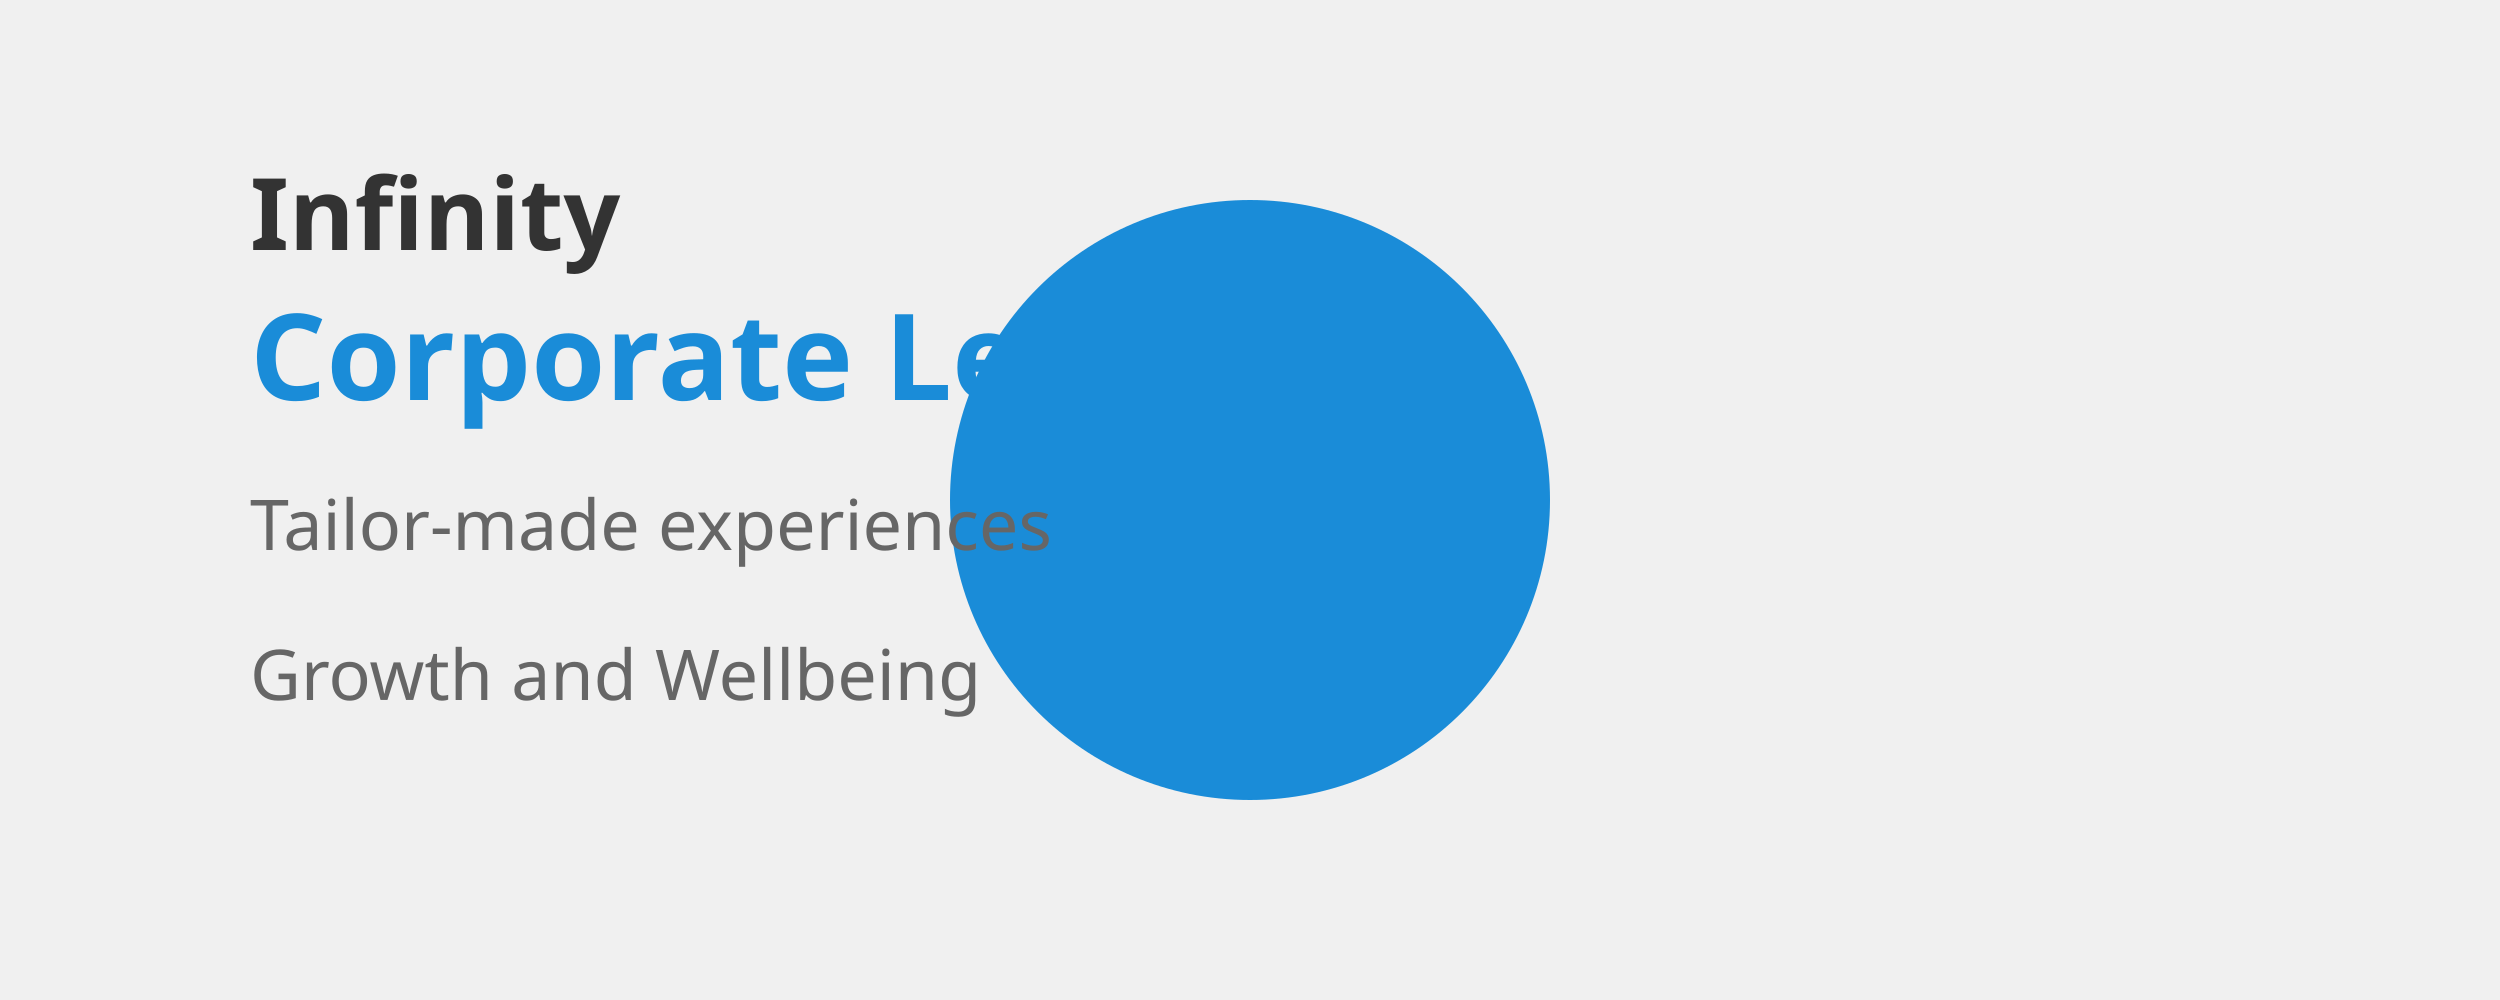
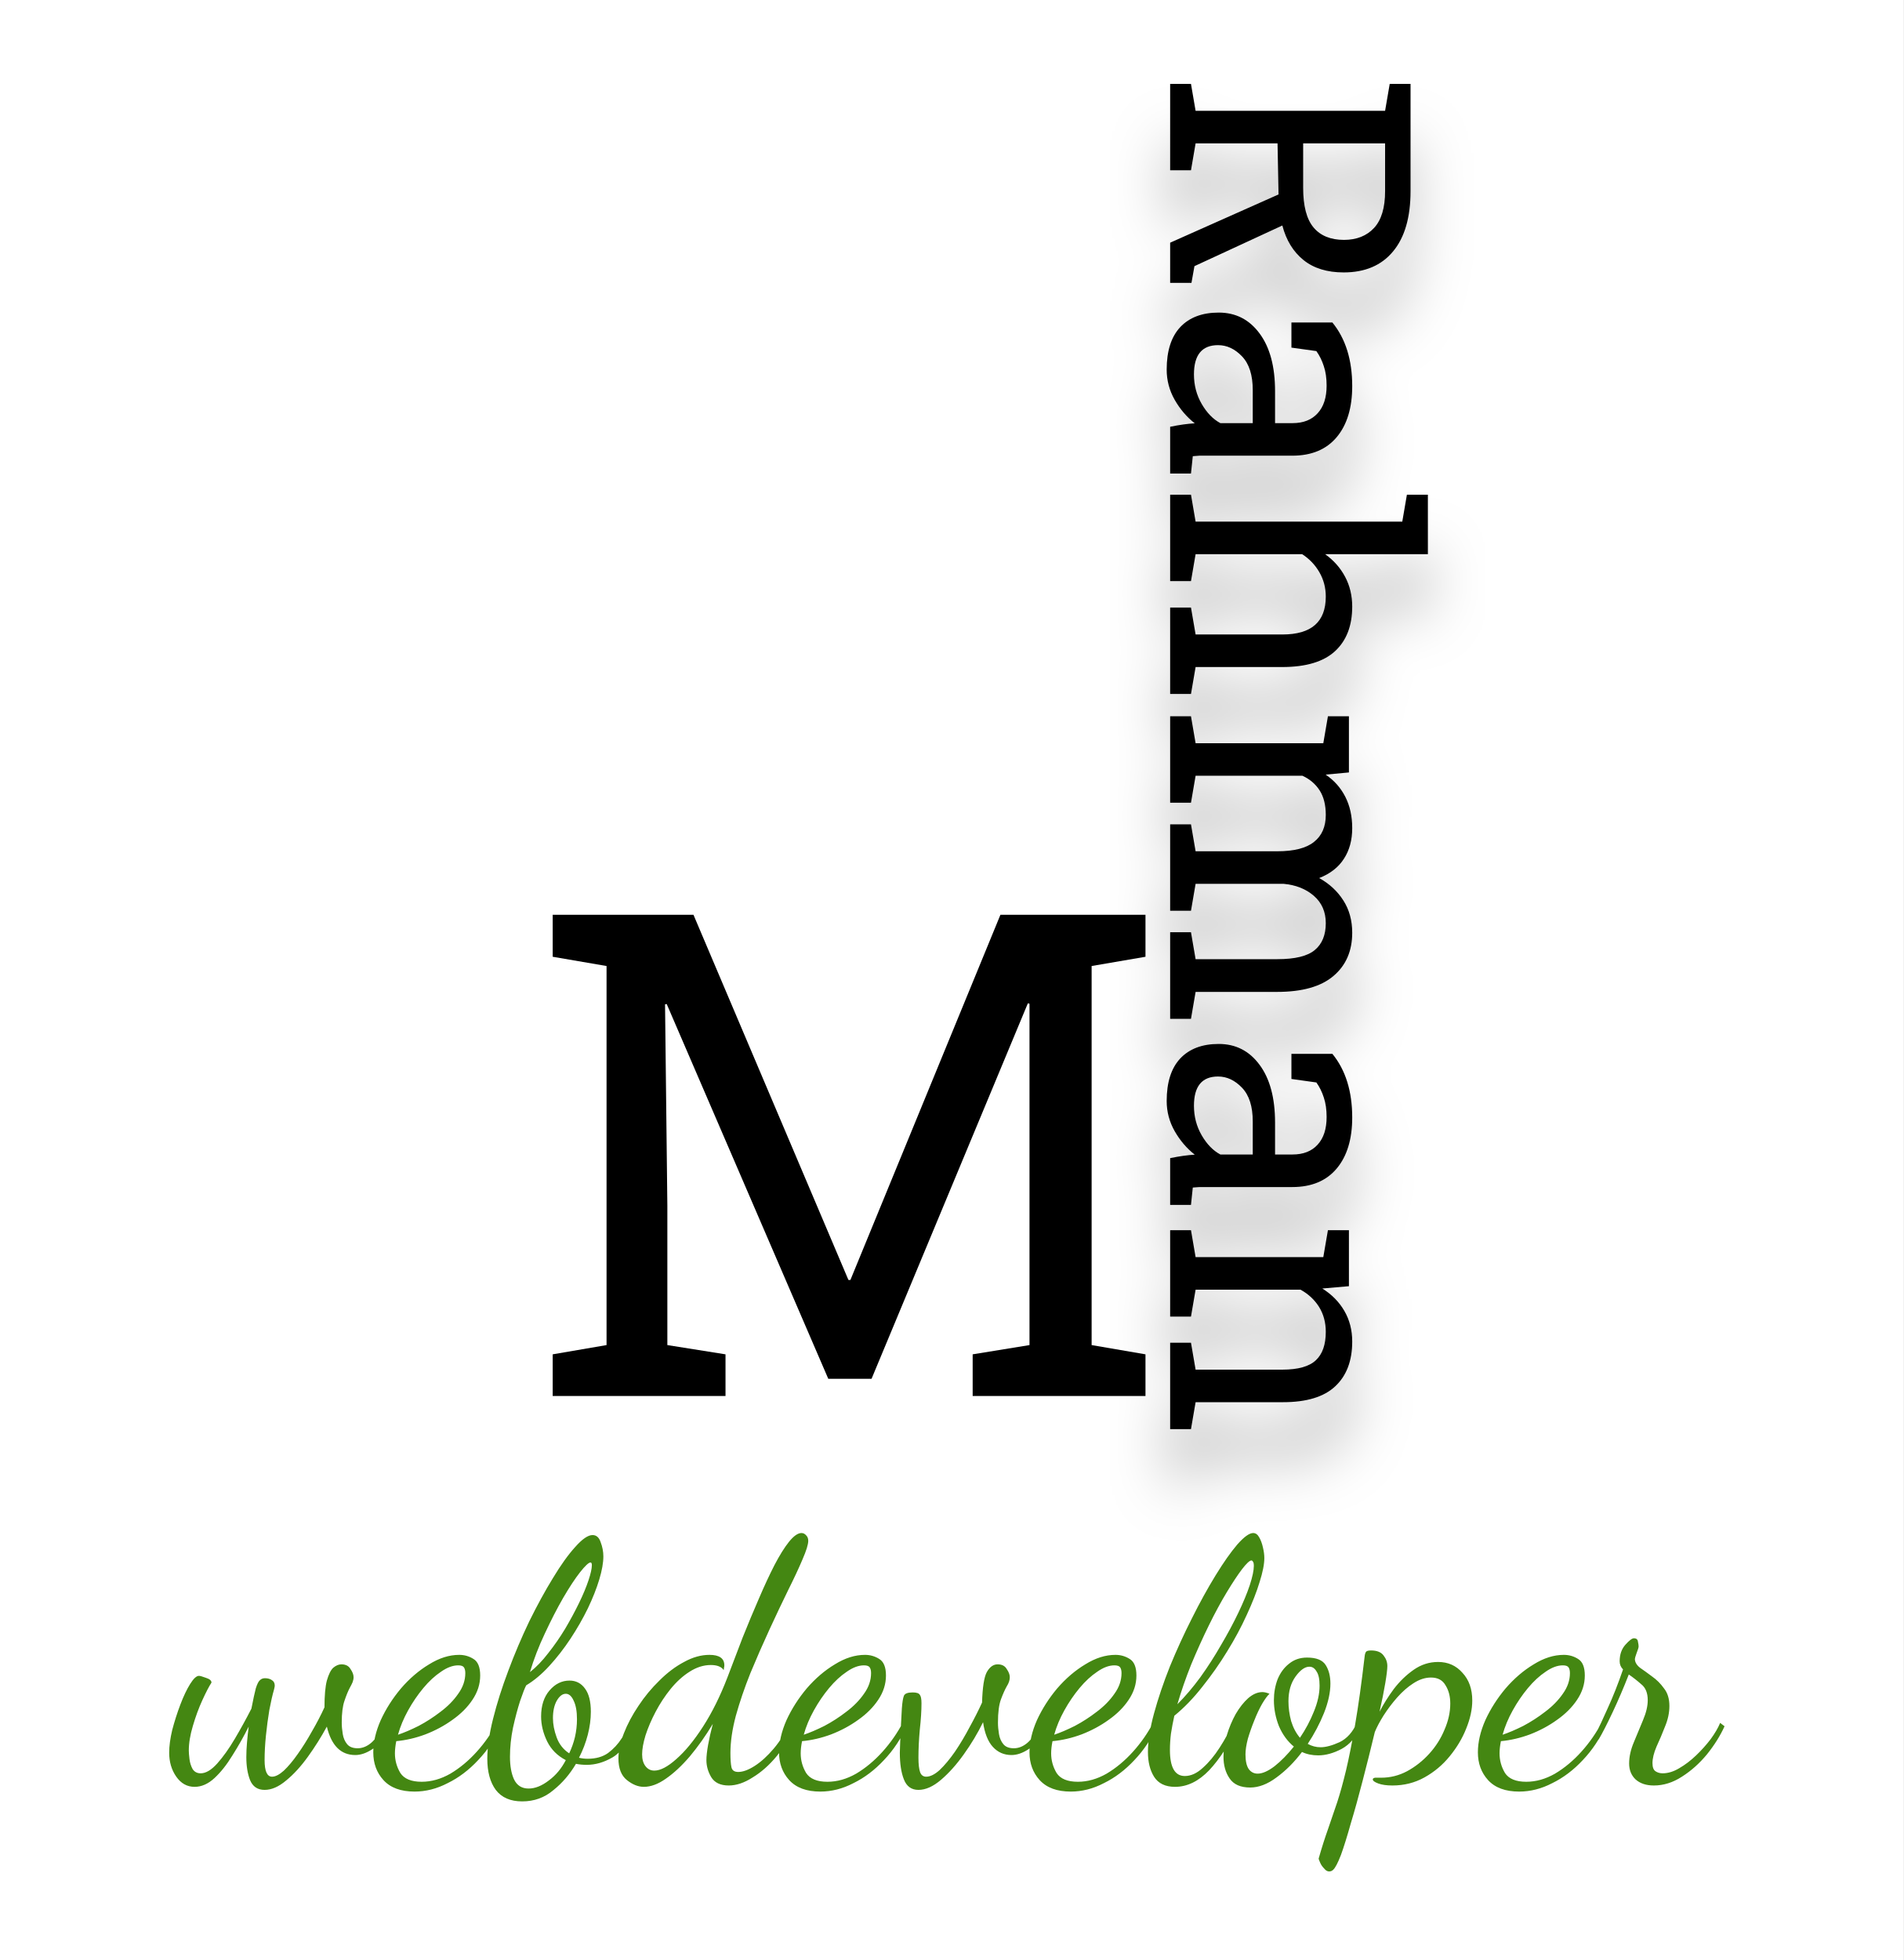
- <svg xmlns="http://www.w3.org/2000/svg" width="500" height="200">
-   <style>
- .text-bold { font: bold 20px sans-serif; fill: #333; }
- .text-normal { font: 14px sans-serif; fill: #666; }
- .highlight { font: bold 24px sans-serif; fill: #1a8cd8; }
- .background { fill: #f0f0f0; }
- .graphic { fill: #1a8cd8; }
- </style>
-   <rect width="500" height="200" x="0" y="0" class="background" />
-   <circle cx="250" cy="100" r="60" class="graphic" />
-   <text x="50" y="50" class="text-bold">Infinity</text>
-   <text x="50" y="80" class="highlight">Corporate Learning</text>
-   <text x="50" y="110" class="text-normal">Tailor-made experiences</text>
-   <text x="50" y="140" class="text-normal">Growth and Wellbeing</text>
+ <svg xmlns="http://www.w3.org/2000/svg" width="135" height="139" viewBox="0 0 135 139" fill="none">
+   <rect width="135" height="139" fill="white" />
+   <path d="M39.203 99V96.047L43.023 95.391V68.508L39.203 67.852V64.875H49.188L60.18 90.773H60.32L70.961 64.875H81.25V67.852L77.43 68.508V95.391L81.25 96.047V99H68.992V96.047L73.023 95.391V71.18L72.906 71.156L61.82 97.781H58.75L47.289 71.203L47.172 71.227L47.336 85.5V95.391L51.461 96.047V99H39.203Z" fill="black" />
+   <g filter="url(#filter0_d)">
+     <path d="M83 5.949H84.477L84.805 7.859L98.246 7.859L98.574 5.949H100.051V13.555C100.051 15.414 99.637 16.84 98.809 17.832C97.988 18.824 96.82 19.32 95.305 19.32C94.133 19.32 93.184 19.027 92.457 18.441C91.731 17.855 91.231 17.039 90.957 15.992L84.723 18.875L84.512 20.059L83 20.059V17.211L90.688 13.789L90.617 10.168H84.805L84.477 12.078H83V5.949ZM92.434 10.168V13.32C92.434 14.609 92.68 15.547 93.172 16.133C93.664 16.719 94.383 17.012 95.328 17.012C96.227 17.012 96.938 16.73 97.461 16.168C97.984 15.605 98.246 14.734 98.246 13.555V10.168L92.434 10.168ZM82.754 26.211C82.754 24.891 83.074 23.887 83.715 23.199C84.363 22.512 85.273 22.168 86.445 22.168C87.648 22.168 88.613 22.66 89.34 23.645C90.074 24.629 90.441 25.996 90.441 27.746V30.008H91.684C92.449 30.008 93.043 29.773 93.465 29.305C93.887 28.844 94.098 28.191 94.098 27.348C94.098 26.816 94.031 26.355 93.898 25.965C93.773 25.574 93.598 25.219 93.371 24.898L91.602 24.652V22.871H94.508C95.445 24.02 95.914 25.523 95.914 27.383C95.914 28.922 95.547 30.129 94.812 31.004C94.078 31.879 93.027 32.316 91.66 32.316H85.555C85.391 32.316 85.231 32.316 85.074 32.316C84.918 32.324 84.762 32.336 84.606 32.352L84.477 33.582H83V30.266C83.641 30.133 84.223 30.051 84.746 30.02C84.176 29.574 83.699 29.016 83.316 28.344C82.941 27.68 82.754 26.969 82.754 26.211ZM84.688 26.551C84.688 27.316 84.871 28.016 85.238 28.648C85.606 29.281 86.047 29.734 86.562 30.008H88.859V27.664C88.859 26.602 88.606 25.805 88.098 25.273C87.59 24.742 87.023 24.477 86.398 24.477C85.258 24.477 84.688 25.168 84.688 26.551ZM83 35.082H84.477L84.805 36.992H99.465L99.793 35.082H101.281V39.301H93.992C94.602 39.738 95.074 40.273 95.41 40.906C95.746 41.539 95.914 42.242 95.914 43.016C95.914 44.375 95.508 45.43 94.695 46.18C93.883 46.93 92.633 47.305 90.945 47.305L84.805 47.305L84.477 49.215H83V43.086H84.477L84.805 44.996L90.969 44.996C93.016 44.996 94.039 44.102 94.039 42.312C94.039 41.68 93.887 41.102 93.582 40.578C93.285 40.062 92.879 39.637 92.363 39.301L84.805 39.301L84.477 41.211H83V35.082ZM83 50.797H84.477L84.805 52.707L93.863 52.707L94.191 50.797H95.68V54.781L94.027 54.934C94.629 55.34 95.094 55.863 95.422 56.504C95.75 57.145 95.914 57.887 95.914 58.73C95.914 59.574 95.719 60.297 95.328 60.898C94.938 61.508 94.352 61.965 93.57 62.27C94.289 62.668 94.859 63.195 95.281 63.852C95.703 64.508 95.914 65.273 95.914 66.148C95.914 67.445 95.469 68.469 94.578 69.219C93.695 69.969 92.363 70.344 90.582 70.344H84.805L84.477 72.254H83V66.113H84.477L84.805 68.023H90.606C91.856 68.023 92.738 67.809 93.254 67.379C93.777 66.949 94.039 66.312 94.039 65.469C94.039 64.664 93.754 64.016 93.184 63.523C92.621 63.039 91.91 62.758 91.051 62.68L84.805 62.68L84.477 64.59H83V58.461H84.477L84.805 60.371L90.606 60.371C91.793 60.371 92.66 60.148 93.207 59.703C93.762 59.266 94.039 58.629 94.039 57.793C94.039 57.09 93.894 56.512 93.606 56.059C93.316 55.605 92.91 55.258 92.387 55.016L84.805 55.016L84.477 56.926H83L83 50.797ZM82.754 78.078C82.754 76.758 83.074 75.754 83.715 75.066C84.363 74.379 85.273 74.035 86.445 74.035C87.648 74.035 88.613 74.527 89.34 75.512C90.074 76.496 90.441 77.863 90.441 79.613V81.875H91.684C92.449 81.875 93.043 81.641 93.465 81.172C93.887 80.711 94.098 80.059 94.098 79.215C94.098 78.684 94.031 78.223 93.898 77.832C93.773 77.441 93.598 77.086 93.371 76.766L91.602 76.519V74.738H94.508C95.445 75.887 95.914 77.391 95.914 79.25C95.914 80.789 95.547 81.996 94.812 82.871C94.078 83.746 93.027 84.184 91.66 84.184H85.555C85.391 84.184 85.231 84.184 85.074 84.184C84.918 84.191 84.762 84.203 84.606 84.219L84.477 85.449H83V82.133C83.641 82 84.223 81.918 84.746 81.887C84.176 81.441 83.699 80.883 83.316 80.211C82.941 79.547 82.754 78.836 82.754 78.078ZM84.688 78.418C84.688 79.184 84.871 79.883 85.238 80.516C85.606 81.148 86.047 81.602 86.562 81.875H88.859V79.531C88.859 78.469 88.606 77.672 88.098 77.141C87.59 76.609 87.023 76.344 86.398 76.344C85.258 76.344 84.688 77.035 84.688 78.418ZM83 87.242H84.477L84.805 89.152H93.863L94.191 87.242H95.68V91.215L93.793 91.379C94.465 91.801 94.984 92.328 95.352 92.961C95.727 93.602 95.914 94.328 95.914 95.141C95.914 96.508 95.512 97.566 94.707 98.316C93.91 99.066 92.676 99.441 91.004 99.441H84.805L84.477 101.352H83V95.223H84.477L84.805 97.133H90.957C92.074 97.133 92.867 96.91 93.336 96.465C93.805 96.027 94.039 95.356 94.039 94.449C94.039 93.785 93.879 93.195 93.559 92.68C93.238 92.172 92.801 91.766 92.246 91.461H84.805L84.477 93.371H83V87.242Z" fill="black" />
+   </g>
+   <path d="M18.768 126.936C18.272 126.936 17.928 126.704 17.736 126.24C17.56 125.792 17.472 125.248 17.472 124.608C17.472 124.288 17.488 123.944 17.52 123.576C17.552 123.192 17.592 122.816 17.64 122.448C17.288 123.152 16.904 123.832 16.488 124.488C16.088 125.144 15.664 125.68 15.216 126.096C14.768 126.512 14.296 126.72 13.8 126.72C13.272 126.72 12.84 126.48 12.504 126C12.168 125.52 12 124.952 12 124.296C12 123.832 12.072 123.296 12.216 122.688C12.376 122.08 12.568 121.48 12.792 120.888C13.016 120.296 13.248 119.808 13.488 119.424C13.728 119.04 13.936 118.848 14.112 118.848C14.192 118.848 14.36 118.896 14.616 118.992C14.872 119.072 15 119.184 15 119.328C14.824 119.6 14.608 120.016 14.352 120.576C14.096 121.136 13.872 121.744 13.68 122.4C13.488 123.04 13.392 123.624 13.392 124.152C13.392 124.28 13.408 124.48 13.44 124.752C13.472 125.008 13.544 125.24 13.656 125.448C13.784 125.656 13.976 125.76 14.232 125.76C14.6 125.76 14.992 125.528 15.408 125.064C15.824 124.6 16.24 124.016 16.656 123.312C17.072 122.608 17.464 121.896 17.832 121.176C17.96 120.52 18.064 120.04 18.144 119.736C18.24 119.432 18.336 119.24 18.432 119.16C18.528 119.064 18.648 119.016 18.792 119.016C19 119.016 19.168 119.064 19.296 119.16C19.424 119.24 19.488 119.368 19.488 119.544C19.488 119.592 19.472 119.68 19.44 119.808C19.328 120.192 19.216 120.68 19.104 121.272C19.008 121.848 18.928 122.448 18.864 123.072C18.8 123.696 18.768 124.28 18.768 124.824C18.768 125.608 18.944 126 19.296 126C19.536 126 19.816 125.856 20.136 125.568C20.456 125.264 20.784 124.872 21.12 124.392C21.472 123.896 21.808 123.36 22.128 122.784C22.464 122.208 22.76 121.64 23.016 121.08C23.016 120.248 23.072 119.616 23.184 119.184C23.312 118.736 23.464 118.432 23.64 118.272C23.832 118.112 24.024 118.032 24.216 118.032C24.52 118.032 24.736 118.144 24.864 118.368C25.008 118.576 25.08 118.768 25.08 118.944C25.08 119.056 25.056 119.176 25.008 119.304C24.96 119.416 24.896 119.544 24.816 119.688C24.688 119.928 24.56 120.24 24.432 120.624C24.304 120.992 24.24 121.504 24.24 122.16C24.24 122.416 24.264 122.688 24.312 122.976C24.36 123.264 24.464 123.504 24.624 123.696C24.784 123.888 25.032 123.984 25.368 123.984C25.704 123.984 26.024 123.856 26.328 123.6C26.648 123.328 26.96 122.864 27.264 122.208L27.576 122.448C27.224 123.248 26.832 123.784 26.4 124.056C25.984 124.328 25.584 124.464 25.2 124.464C24.176 124.464 23.504 123.792 23.184 122.448C22.784 123.184 22.336 123.896 21.84 124.584C21.344 125.272 20.832 125.832 20.304 126.264C19.776 126.712 19.264 126.936 18.768 126.936ZM29.404 127.056C28.428 127.056 27.692 126.784 27.197 126.24C26.716 125.712 26.477 125.056 26.477 124.272C26.477 123.552 26.652 122.792 27.005 121.992C27.372 121.192 27.852 120.44 28.445 119.736C29.052 119.032 29.716 118.464 30.436 118.032C31.157 117.584 31.869 117.36 32.572 117.36C32.941 117.36 33.276 117.456 33.581 117.648C33.901 117.84 34.06 118.232 34.06 118.824C34.06 119.432 33.877 120.008 33.508 120.552C33.157 121.08 32.684 121.552 32.093 121.968C31.517 122.384 30.877 122.728 30.172 123C29.485 123.256 28.797 123.416 28.108 123.48C28.076 123.64 28.052 123.792 28.037 123.936C28.02 124.08 28.012 124.216 28.012 124.344C28.012 124.84 28.14 125.304 28.396 125.736C28.669 126.152 29.172 126.36 29.909 126.36C30.596 126.36 31.276 126.168 31.948 125.784C32.62 125.384 33.245 124.864 33.821 124.224C34.397 123.584 34.885 122.88 35.285 122.112L35.572 122.328C35.141 123.288 34.589 124.12 33.916 124.824C33.261 125.528 32.541 126.072 31.756 126.456C30.988 126.856 30.204 127.056 29.404 127.056ZM28.229 123.024C28.66 122.88 29.148 122.672 29.692 122.4C30.236 122.112 30.756 121.776 31.253 121.392C31.765 121.008 32.181 120.584 32.501 120.12C32.837 119.656 33.005 119.168 33.005 118.656C33.005 118.48 32.972 118.344 32.908 118.248C32.844 118.152 32.709 118.104 32.501 118.104C32.117 118.104 31.709 118.256 31.276 118.56C30.845 118.848 30.428 119.232 30.029 119.712C29.628 120.192 29.268 120.72 28.948 121.296C28.628 121.872 28.389 122.448 28.229 123.024ZM37.037 127.752C36.205 127.752 35.581 127.48 35.165 126.936C34.765 126.392 34.565 125.656 34.565 124.728C34.565 123.928 34.701 122.984 34.973 121.896C35.245 120.808 35.605 119.672 36.053 118.488C36.501 117.288 36.997 116.12 37.541 114.984C38.101 113.848 38.661 112.824 39.221 111.912C39.781 110.984 40.309 110.248 40.805 109.704C41.301 109.144 41.709 108.864 42.029 108.864C42.301 108.864 42.493 109.032 42.605 109.368C42.733 109.704 42.797 110.04 42.797 110.376C42.797 110.824 42.701 111.368 42.509 112.008C42.317 112.648 42.045 113.336 41.693 114.072C41.341 114.792 40.933 115.504 40.469 116.208C40.005 116.912 39.501 117.56 38.957 118.152C38.429 118.728 37.885 119.184 37.325 119.52C37.229 119.696 37.085 120.064 36.893 120.624C36.717 121.168 36.549 121.8 36.389 122.52C36.245 123.224 36.173 123.912 36.173 124.584C36.173 125.24 36.269 125.776 36.461 126.192C36.669 126.624 37.013 126.84 37.493 126.84C37.957 126.84 38.437 126.648 38.933 126.264C39.429 125.896 39.829 125.416 40.133 124.824C39.541 124.52 39.101 124.08 38.813 123.504C38.525 122.912 38.381 122.32 38.381 121.728C38.381 120.96 38.581 120.344 38.981 119.88C39.381 119.416 39.853 119.184 40.397 119.184C40.861 119.184 41.229 119.376 41.501 119.76C41.773 120.128 41.909 120.672 41.909 121.392C41.909 121.92 41.837 122.464 41.693 123.024C41.549 123.584 41.341 124.128 41.069 124.656C41.261 124.704 41.469 124.728 41.693 124.728C42.269 124.728 42.749 124.592 43.133 124.32C43.517 124.032 43.837 123.688 44.093 123.288C44.365 122.872 44.589 122.48 44.765 122.112L45.053 122.424C44.605 123.528 44.069 124.264 43.445 124.632C42.837 124.984 42.229 125.16 41.621 125.16C41.349 125.16 41.093 125.136 40.853 125.088C40.421 125.824 39.885 126.448 39.245 126.96C38.621 127.488 37.885 127.752 37.037 127.752ZM37.589 118.584C38.037 118.232 38.469 117.784 38.885 117.24C39.317 116.696 39.717 116.12 40.085 115.512C40.453 114.888 40.781 114.28 41.069 113.688C41.357 113.096 41.581 112.56 41.741 112.08C41.901 111.6 41.981 111.24 41.981 111C41.981 110.872 41.949 110.808 41.885 110.808C41.757 110.808 41.509 111.04 41.141 111.504C40.789 111.952 40.389 112.56 39.941 113.328C39.509 114.08 39.077 114.92 38.645 115.848C38.213 116.76 37.861 117.672 37.589 118.584ZM40.373 124.344C40.549 123.976 40.685 123.592 40.781 123.192C40.877 122.776 40.925 122.352 40.925 121.92C40.925 121.36 40.845 120.92 40.685 120.6C40.541 120.28 40.357 120.12 40.133 120.12C39.893 120.12 39.677 120.288 39.485 120.624C39.309 120.944 39.221 121.352 39.221 121.848C39.221 122.28 39.309 122.736 39.485 123.216C39.661 123.696 39.957 124.072 40.373 124.344ZM45.666 126.72C45.266 126.72 44.866 126.56 44.466 126.24C44.066 125.92 43.866 125.408 43.866 124.704C43.866 124.176 43.994 123.584 44.25 122.928C44.506 122.272 44.85 121.624 45.282 120.984C45.714 120.328 46.21 119.728 46.77 119.184C47.33 118.624 47.914 118.184 48.522 117.864C49.13 117.528 49.73 117.36 50.322 117.36C51.026 117.36 51.378 117.608 51.378 118.104C51.378 118.168 51.37 118.224 51.354 118.272C51.354 118.32 51.346 118.376 51.33 118.44C51.17 118.2 50.866 118.08 50.418 118.08C49.906 118.08 49.402 118.24 48.906 118.56C48.426 118.864 47.978 119.272 47.562 119.784C47.162 120.28 46.81 120.816 46.506 121.392C46.202 121.968 45.962 122.528 45.786 123.072C45.626 123.6 45.546 124.048 45.546 124.416C45.546 124.768 45.626 125.048 45.786 125.256C45.946 125.464 46.154 125.568 46.41 125.568C46.842 125.568 47.362 125.296 47.97 124.752C48.594 124.208 49.226 123.44 49.866 122.448C50.506 121.456 51.082 120.296 51.594 118.968C51.946 118.04 52.306 117.096 52.674 116.136C53.058 115.176 53.442 114.256 53.826 113.376C54.21 112.48 54.578 111.688 54.93 111C55.298 110.296 55.642 109.744 55.962 109.344C56.298 108.928 56.594 108.72 56.85 108.72C56.978 108.72 57.09 108.776 57.186 108.888C57.282 108.984 57.33 109.112 57.33 109.272C57.33 109.528 57.194 109.968 56.922 110.592C56.666 111.2 56.322 111.936 55.89 112.8C55.474 113.648 55.034 114.576 54.57 115.584C54.106 116.592 53.658 117.616 53.226 118.656C52.81 119.696 52.466 120.704 52.194 121.68C51.938 122.64 51.81 123.52 51.81 124.32C51.81 124.768 51.834 125.104 51.882 125.328C51.93 125.552 52.09 125.664 52.362 125.664C52.698 125.664 53.09 125.52 53.538 125.232C53.986 124.944 54.434 124.536 54.882 124.008C55.33 123.48 55.722 122.848 56.058 122.112L56.346 122.328C56.042 123.144 55.626 123.88 55.098 124.536C54.57 125.176 54.002 125.68 53.394 126.048C52.802 126.432 52.234 126.624 51.69 126.624C51.098 126.624 50.682 126.424 50.442 126.024C50.218 125.64 50.106 125.24 50.106 124.824C50.106 124.552 50.146 124.192 50.226 123.744C50.306 123.296 50.418 122.8 50.562 122.256C50.05 123.104 49.506 123.872 48.93 124.56C48.354 125.232 47.786 125.76 47.226 126.144C46.682 126.528 46.162 126.72 45.666 126.72ZM58.186 127.056C57.21 127.056 56.474 126.784 55.978 126.24C55.498 125.712 55.258 125.056 55.258 124.272C55.258 123.552 55.434 122.792 55.786 121.992C56.154 121.192 56.634 120.44 57.226 119.736C57.834 119.032 58.498 118.464 59.218 118.032C59.938 117.584 60.65 117.36 61.354 117.36C61.722 117.36 62.058 117.456 62.362 117.648C62.682 117.84 62.842 118.232 62.842 118.824C62.842 119.432 62.658 120.008 62.29 120.552C61.938 121.08 61.466 121.552 60.874 121.968C60.298 122.384 59.658 122.728 58.954 123C58.266 123.256 57.578 123.416 56.89 123.48C56.858 123.64 56.834 123.792 56.818 123.936C56.802 124.08 56.794 124.216 56.794 124.344C56.794 124.84 56.922 125.304 57.178 125.736C57.45 126.152 57.954 126.36 58.69 126.36C59.378 126.36 60.058 126.168 60.73 125.784C61.402 125.384 62.026 124.864 62.602 124.224C63.178 123.584 63.666 122.88 64.066 122.112L64.354 122.328C63.922 123.288 63.37 124.12 62.698 124.824C62.042 125.528 61.322 126.072 60.538 126.456C59.77 126.856 58.986 127.056 58.186 127.056ZM57.01 123.024C57.442 122.88 57.93 122.672 58.474 122.4C59.018 122.112 59.538 121.776 60.034 121.392C60.546 121.008 60.962 120.584 61.282 120.12C61.618 119.656 61.786 119.168 61.786 118.656C61.786 118.48 61.754 118.344 61.69 118.248C61.626 118.152 61.49 118.104 61.282 118.104C60.898 118.104 60.49 118.256 60.058 118.56C59.626 118.848 59.21 119.232 58.81 119.712C58.41 120.192 58.05 120.72 57.73 121.296C57.41 121.872 57.17 122.448 57.01 123.024ZM65.146 126.936C64.65 126.936 64.306 126.688 64.114 126.192C63.922 125.712 63.826 125.08 63.826 124.296C63.826 124.264 63.834 124.016 63.85 123.552C63.866 123.072 63.906 122.272 63.97 121.152C64.002 120.72 64.05 120.424 64.114 120.264C64.178 120.104 64.386 120.024 64.738 120.024C65.01 120.024 65.178 120.08 65.242 120.192C65.322 120.288 65.362 120.488 65.362 120.792C65.362 121.32 65.322 121.944 65.242 122.664C65.178 123.368 65.146 124.032 65.146 124.656C65.146 125.12 65.186 125.464 65.266 125.688C65.346 125.896 65.49 126 65.698 126C65.986 126 66.306 125.84 66.658 125.52C67.01 125.184 67.37 124.752 67.738 124.224C68.106 123.68 68.45 123.104 68.77 122.496C69.106 121.888 69.402 121.304 69.658 120.744C69.69 119.656 69.802 118.936 69.994 118.584C70.202 118.216 70.458 118.032 70.762 118.032C71.066 118.032 71.282 118.144 71.41 118.368C71.554 118.576 71.626 118.768 71.626 118.944C71.626 119.152 71.554 119.368 71.41 119.592C71.282 119.816 71.146 120.12 71.002 120.504C70.858 120.888 70.786 121.44 70.786 122.16C70.786 122.416 70.81 122.688 70.858 122.976C70.906 123.264 71.01 123.504 71.17 123.696C71.33 123.888 71.578 123.984 71.914 123.984C72.25 123.984 72.57 123.856 72.874 123.6C73.194 123.328 73.506 122.864 73.81 122.208L74.122 122.448C73.77 123.248 73.378 123.784 72.946 124.056C72.53 124.328 72.13 124.464 71.746 124.464C71.218 124.464 70.778 124.272 70.426 123.888C70.074 123.504 69.842 122.92 69.73 122.136C69.346 122.92 68.89 123.68 68.362 124.416C67.85 125.136 67.314 125.736 66.754 126.216C66.194 126.696 65.658 126.936 65.146 126.936ZM75.951 127.056C74.975 127.056 74.239 126.784 73.743 126.24C73.263 125.712 73.023 125.056 73.023 124.272C73.023 123.552 73.199 122.792 73.551 121.992C73.919 121.192 74.399 120.44 74.991 119.736C75.599 119.032 76.263 118.464 76.983 118.032C77.703 117.584 78.415 117.36 79.119 117.36C79.487 117.36 79.823 117.456 80.127 117.648C80.447 117.84 80.607 118.232 80.607 118.824C80.607 119.432 80.423 120.008 80.055 120.552C79.703 121.08 79.231 121.552 78.639 121.968C78.063 122.384 77.423 122.728 76.719 123C76.031 123.256 75.343 123.416 74.655 123.48C74.623 123.64 74.599 123.792 74.583 123.936C74.567 124.08 74.559 124.216 74.559 124.344C74.559 124.84 74.687 125.304 74.943 125.736C75.215 126.152 75.719 126.36 76.455 126.36C77.143 126.36 77.823 126.168 78.495 125.784C79.167 125.384 79.791 124.864 80.367 124.224C80.943 123.584 81.431 122.88 81.831 122.112L82.119 122.328C81.687 123.288 81.135 124.12 80.463 124.824C79.807 125.528 79.087 126.072 78.303 126.456C77.535 126.856 76.751 127.056 75.951 127.056ZM74.775 123.024C75.207 122.88 75.695 122.672 76.239 122.4C76.783 122.112 77.303 121.776 77.799 121.392C78.311 121.008 78.727 120.584 79.047 120.12C79.383 119.656 79.551 119.168 79.551 118.656C79.551 118.48 79.519 118.344 79.455 118.248C79.391 118.152 79.255 118.104 79.047 118.104C78.663 118.104 78.255 118.256 77.823 118.56C77.391 118.848 76.975 119.232 76.575 119.712C76.175 120.192 75.815 120.72 75.495 121.296C75.175 121.872 74.935 122.448 74.775 123.024ZM83.344 126.72C82.656 126.72 82.16 126.48 81.856 126C81.568 125.536 81.424 124.952 81.424 124.248C81.424 123.48 81.568 122.568 81.856 121.512C82.144 120.456 82.52 119.344 82.984 118.176C83.464 117.008 83.984 115.872 84.544 114.768C85.104 113.648 85.664 112.632 86.224 111.72C86.784 110.808 87.296 110.08 87.76 109.536C88.24 108.992 88.616 108.72 88.888 108.72C89.064 108.72 89.208 108.824 89.32 109.032C89.432 109.224 89.52 109.464 89.584 109.752C89.648 110.024 89.68 110.272 89.68 110.496C89.68 110.928 89.568 111.496 89.344 112.2C89.136 112.888 88.832 113.664 88.432 114.528C88.048 115.376 87.584 116.24 87.04 117.12C86.512 117.984 85.928 118.816 85.288 119.616C84.664 120.416 84 121.104 83.296 121.68C83.2 122.112 83.12 122.536 83.056 122.952C83.008 123.352 82.984 123.736 82.984 124.104C82.984 125.336 83.336 125.952 84.04 125.952C84.472 125.952 84.896 125.76 85.312 125.376C85.744 124.992 86.144 124.512 86.512 123.936C86.896 123.344 87.224 122.736 87.496 122.112L87.856 122.304C87.216 123.664 86.52 124.744 85.768 125.544C85.016 126.328 84.208 126.72 83.344 126.72ZM83.512 120.864C84.072 120.304 84.616 119.664 85.144 118.944C85.672 118.208 86.16 117.448 86.608 116.664C87.072 115.88 87.48 115.12 87.832 114.384C88.184 113.648 88.456 112.992 88.648 112.416C88.84 111.824 88.936 111.368 88.936 111.048C88.936 110.888 88.912 110.784 88.864 110.736C88.832 110.688 88.8 110.664 88.768 110.664C88.64 110.664 88.416 110.872 88.096 111.288C87.792 111.688 87.432 112.232 87.016 112.92C86.6 113.608 86.176 114.392 85.744 115.272C85.312 116.152 84.896 117.072 84.496 118.032C84.112 118.992 83.784 119.936 83.512 120.864ZM88.679 126.768C87.991 126.768 87.503 126.552 87.215 126.12C86.927 125.704 86.783 125.192 86.783 124.584C86.783 124.088 86.863 123.576 87.023 123.048C87.183 122.52 87.391 122.024 87.647 121.56C87.919 121.096 88.215 120.72 88.535 120.432C88.871 120.144 89.207 120 89.543 120C89.687 120 89.855 120.04 90.047 120.12C89.903 120.248 89.727 120.488 89.519 120.84C89.327 121.176 89.143 121.568 88.967 122.016C88.791 122.448 88.639 122.88 88.511 123.312C88.399 123.744 88.343 124.112 88.343 124.416C88.343 124.896 88.423 125.248 88.583 125.472C88.743 125.68 88.951 125.784 89.207 125.784C89.543 125.784 89.943 125.608 90.407 125.256C90.871 124.888 91.327 124.424 91.775 123.864C91.327 123.496 90.975 123.016 90.719 122.424C90.479 121.816 90.359 121.2 90.359 120.576C90.359 120.048 90.447 119.552 90.623 119.088C90.815 118.624 91.087 118.256 91.439 117.984C91.791 117.696 92.215 117.552 92.711 117.552C93.367 117.552 93.807 117.728 94.031 118.08C94.255 118.432 94.367 118.872 94.367 119.4C94.367 120.024 94.215 120.72 93.911 121.488C93.607 122.24 93.223 122.968 92.759 123.672C93.047 123.832 93.351 123.912 93.671 123.912C94.039 123.912 94.487 123.792 95.015 123.552C95.543 123.296 95.951 122.84 96.239 122.184L96.527 122.424C96.207 123.176 95.751 123.712 95.159 124.032C94.583 124.336 94.031 124.488 93.503 124.488C93.071 124.488 92.687 124.408 92.351 124.248C91.807 124.968 91.207 125.568 90.551 126.048C89.911 126.528 89.287 126.768 88.679 126.768ZM92.207 123.24C92.607 122.648 92.935 122.032 93.191 121.392C93.463 120.736 93.599 120.12 93.599 119.544C93.599 119.08 93.527 118.744 93.383 118.536C93.255 118.312 93.087 118.2 92.879 118.2C92.559 118.2 92.231 118.432 91.895 118.896C91.559 119.36 91.391 119.944 91.391 120.648C91.391 121.112 91.455 121.584 91.583 122.064C91.727 122.528 91.935 122.92 92.207 123.24ZM94.277 132.72C94.149 132.72 94.029 132.648 93.917 132.504C93.789 132.376 93.693 132.232 93.629 132.072C93.565 131.928 93.533 131.84 93.533 131.808C93.757 131.024 93.981 130.32 94.205 129.696C94.413 129.088 94.629 128.456 94.853 127.8C95.061 127.16 95.269 126.408 95.477 125.544C95.685 124.664 95.901 123.576 96.125 122.28C96.349 120.984 96.573 119.376 96.797 117.456C96.813 117.312 96.845 117.208 96.893 117.144C96.941 117.08 97.061 117.048 97.253 117.048C97.669 117.048 97.965 117.168 98.141 117.408C98.317 117.632 98.405 117.88 98.405 118.152C98.405 118.376 98.357 118.776 98.261 119.352C98.165 119.928 98.029 120.608 97.853 121.392C98.125 120.864 98.461 120.328 98.861 119.784C99.277 119.24 99.749 118.784 100.277 118.416C100.805 118.048 101.381 117.864 102.005 117.864C102.709 117.864 103.285 118.12 103.733 118.632C104.197 119.128 104.429 119.784 104.429 120.6C104.429 121.224 104.285 121.888 103.997 122.592C103.725 123.28 103.333 123.936 102.821 124.56C102.325 125.168 101.733 125.664 101.045 126.048C100.357 126.432 99.597 126.624 98.765 126.624C98.349 126.624 98.013 126.576 97.757 126.48C97.501 126.384 97.373 126.288 97.373 126.192C97.373 126.128 97.429 126.088 97.541 126.072C97.669 126.072 97.813 126.072 97.973 126.072C98.613 126.072 99.221 125.92 99.797 125.616C100.389 125.296 100.917 124.88 101.381 124.368C101.845 123.856 102.205 123.288 102.461 122.664C102.733 122.04 102.869 121.424 102.869 120.816C102.869 120.304 102.757 119.872 102.533 119.52C102.325 119.152 101.981 118.968 101.501 118.968C101.085 118.968 100.669 119.104 100.253 119.376C99.853 119.632 99.469 119.968 99.101 120.384C98.749 120.784 98.429 121.208 98.141 121.656C97.869 122.088 97.661 122.48 97.517 122.832C97.229 124.032 96.941 125.184 96.653 126.288C96.365 127.408 96.085 128.416 95.813 129.312C95.557 130.224 95.325 130.968 95.117 131.544C94.893 132.12 94.709 132.472 94.565 132.6C94.485 132.68 94.389 132.72 94.277 132.72ZM107.756 127.056C106.78 127.056 106.044 126.784 105.548 126.24C105.068 125.712 104.828 125.056 104.828 124.272C104.828 123.552 105.004 122.792 105.356 121.992C105.724 121.192 106.204 120.44 106.796 119.736C107.404 119.032 108.068 118.464 108.788 118.032C109.508 117.584 110.22 117.36 110.924 117.36C111.292 117.36 111.628 117.456 111.932 117.648C112.252 117.84 112.412 118.232 112.412 118.824C112.412 119.432 112.228 120.008 111.86 120.552C111.508 121.08 111.036 121.552 110.444 121.968C109.868 122.384 109.228 122.728 108.524 123C107.836 123.256 107.148 123.416 106.46 123.48C106.428 123.64 106.404 123.792 106.388 123.936C106.372 124.08 106.364 124.216 106.364 124.344C106.364 124.84 106.492 125.304 106.748 125.736C107.02 126.152 107.524 126.36 108.26 126.36C108.948 126.36 109.628 126.168 110.3 125.784C110.972 125.384 111.596 124.864 112.172 124.224C112.748 123.584 113.236 122.88 113.636 122.112L113.924 122.328C113.492 123.288 112.94 124.12 112.268 124.824C111.612 125.528 110.892 126.072 110.108 126.456C109.34 126.856 108.556 127.056 107.756 127.056ZM106.58 123.024C107.012 122.88 107.5 122.672 108.044 122.4C108.588 122.112 109.108 121.776 109.604 121.392C110.116 121.008 110.532 120.584 110.852 120.12C111.188 119.656 111.356 119.168 111.356 118.656C111.356 118.48 111.324 118.344 111.26 118.248C111.196 118.152 111.06 118.104 110.852 118.104C110.468 118.104 110.06 118.256 109.628 118.56C109.196 118.848 108.78 119.232 108.38 119.712C107.98 120.192 107.62 120.72 107.3 121.296C106.98 121.872 106.74 122.448 106.58 123.024ZM117.308 126.624C116.764 126.624 116.332 126.48 116.012 126.192C115.708 125.904 115.556 125.528 115.556 125.064C115.556 124.584 115.668 124.08 115.892 123.552C116.116 123.024 116.332 122.504 116.54 121.992C116.764 121.464 116.876 120.992 116.876 120.576C116.876 120.064 116.724 119.688 116.42 119.448C116.132 119.192 115.836 118.96 115.532 118.752C115.164 119.696 114.78 120.592 114.38 121.44C113.98 122.288 113.652 122.928 113.396 123.36L113.18 122.952C113.404 122.536 113.692 121.928 114.044 121.128C114.412 120.328 114.772 119.416 115.124 118.392C114.964 118.232 114.884 118.04 114.884 117.816C114.884 117.336 115.02 116.944 115.292 116.64C115.564 116.336 115.764 116.184 115.892 116.184C116.068 116.184 116.164 116.264 116.18 116.424C116.212 116.568 116.228 116.68 116.228 116.76C116.228 116.84 116.18 117 116.084 117.24C116.004 117.464 115.964 117.6 115.964 117.648C115.964 117.872 116.084 118.08 116.324 118.272C116.58 118.448 116.868 118.656 117.188 118.896C117.508 119.12 117.788 119.4 118.028 119.736C118.284 120.056 118.412 120.472 118.412 120.984C118.412 121.464 118.308 121.952 118.1 122.448C117.908 122.944 117.708 123.416 117.5 123.864C117.308 124.312 117.212 124.704 117.212 125.04C117.212 125.328 117.284 125.52 117.428 125.616C117.572 125.712 117.74 125.76 117.932 125.76C118.316 125.76 118.708 125.64 119.108 125.4C119.524 125.16 119.924 124.856 120.308 124.488C120.692 124.12 121.036 123.736 121.34 123.336C121.644 122.92 121.868 122.536 122.012 122.184L122.324 122.424C122.02 123.096 121.604 123.76 121.076 124.416C120.548 125.056 119.956 125.584 119.3 126C118.66 126.416 117.996 126.624 117.308 126.624Z" fill="#448712" />
+   <defs>
+     <filter id="filter0_d" x="78.754" y="5.949" width="26.527" height="103.402" filterUnits="userSpaceOnUse" color-interpolation-filters="sRGB">
+       <feFlood flood-opacity="0" result="BackgroundImageFix" />
+       <feColorMatrix in="SourceAlpha" type="matrix" values="0 0 0 0 0 0 0 0 0 0 0 0 0 0 0 0 0 0 127 0" />
+       <feOffset dy="4" />
+       <feGaussianBlur stdDeviation="2" />
+       <feColorMatrix type="matrix" values="0 0 0 0 0 0 0 0 0 0 0 0 0 0 0 0 0 0 0.25 0" />
+       <feBlend mode="normal" in2="BackgroundImageFix" result="effect1_dropShadow" />
+       <feBlend mode="normal" in="SourceGraphic" in2="effect1_dropShadow" result="shape" />
+     </filter>
+   </defs>
</svg>
